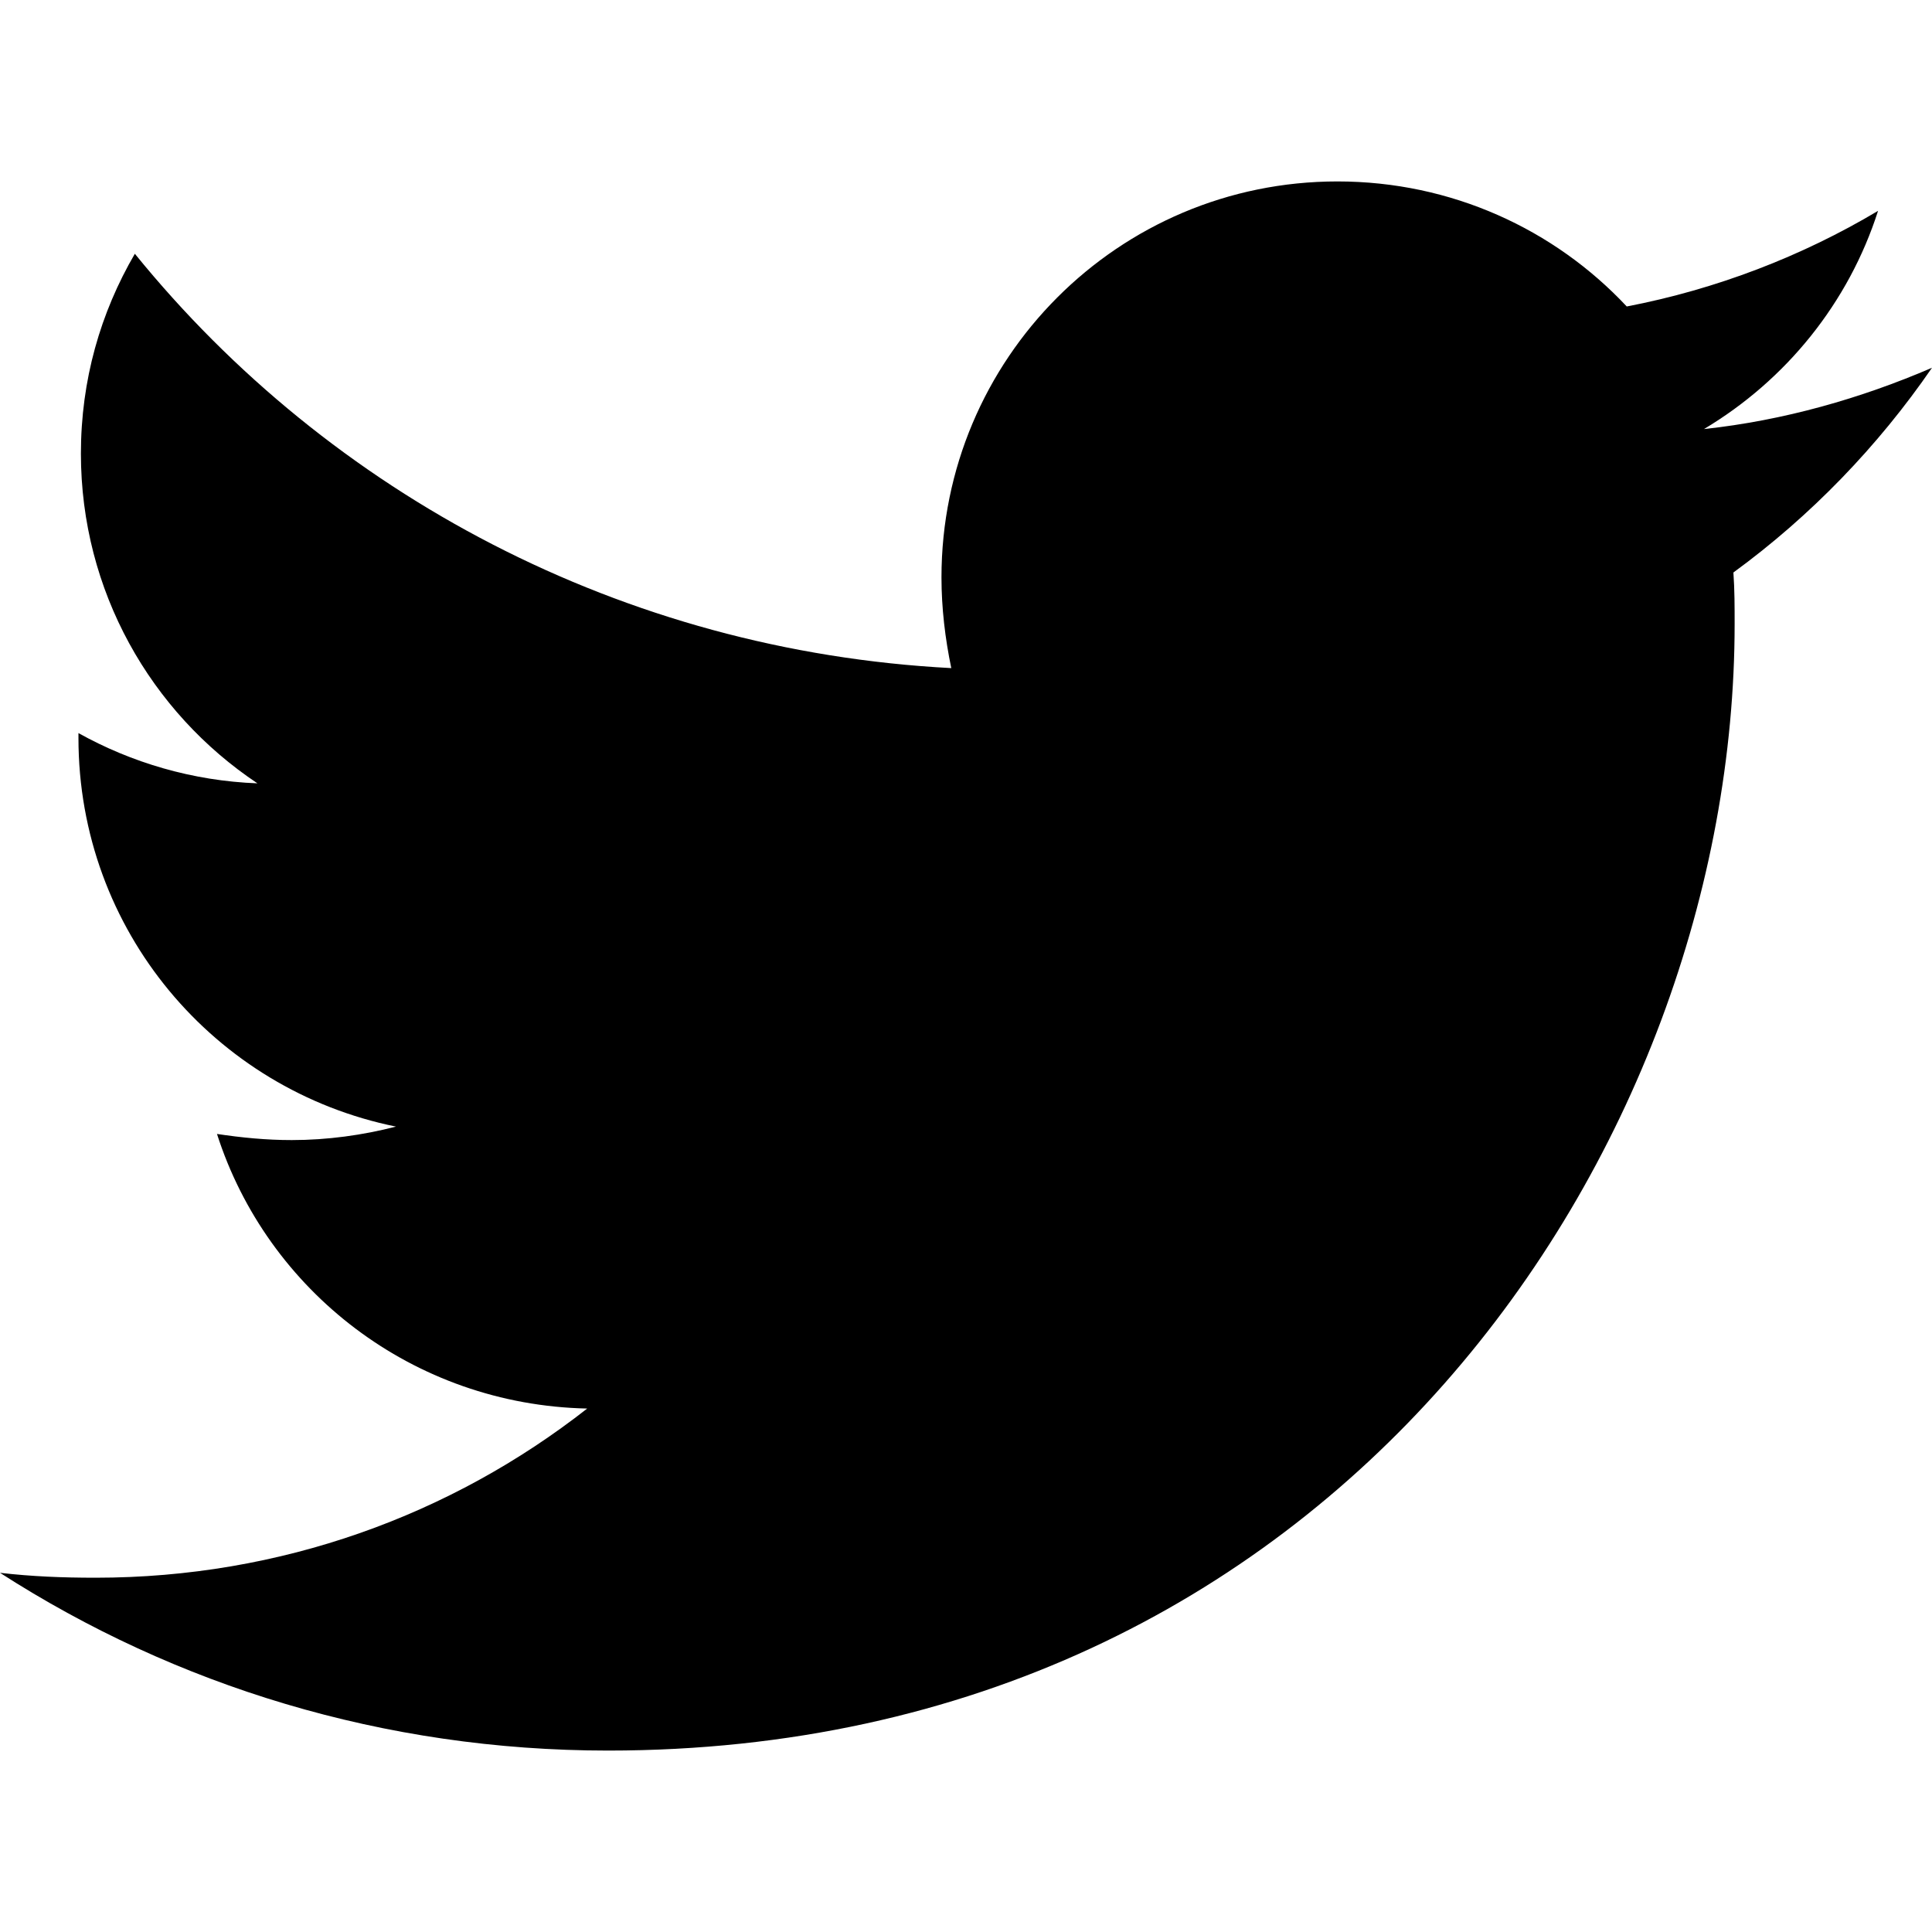
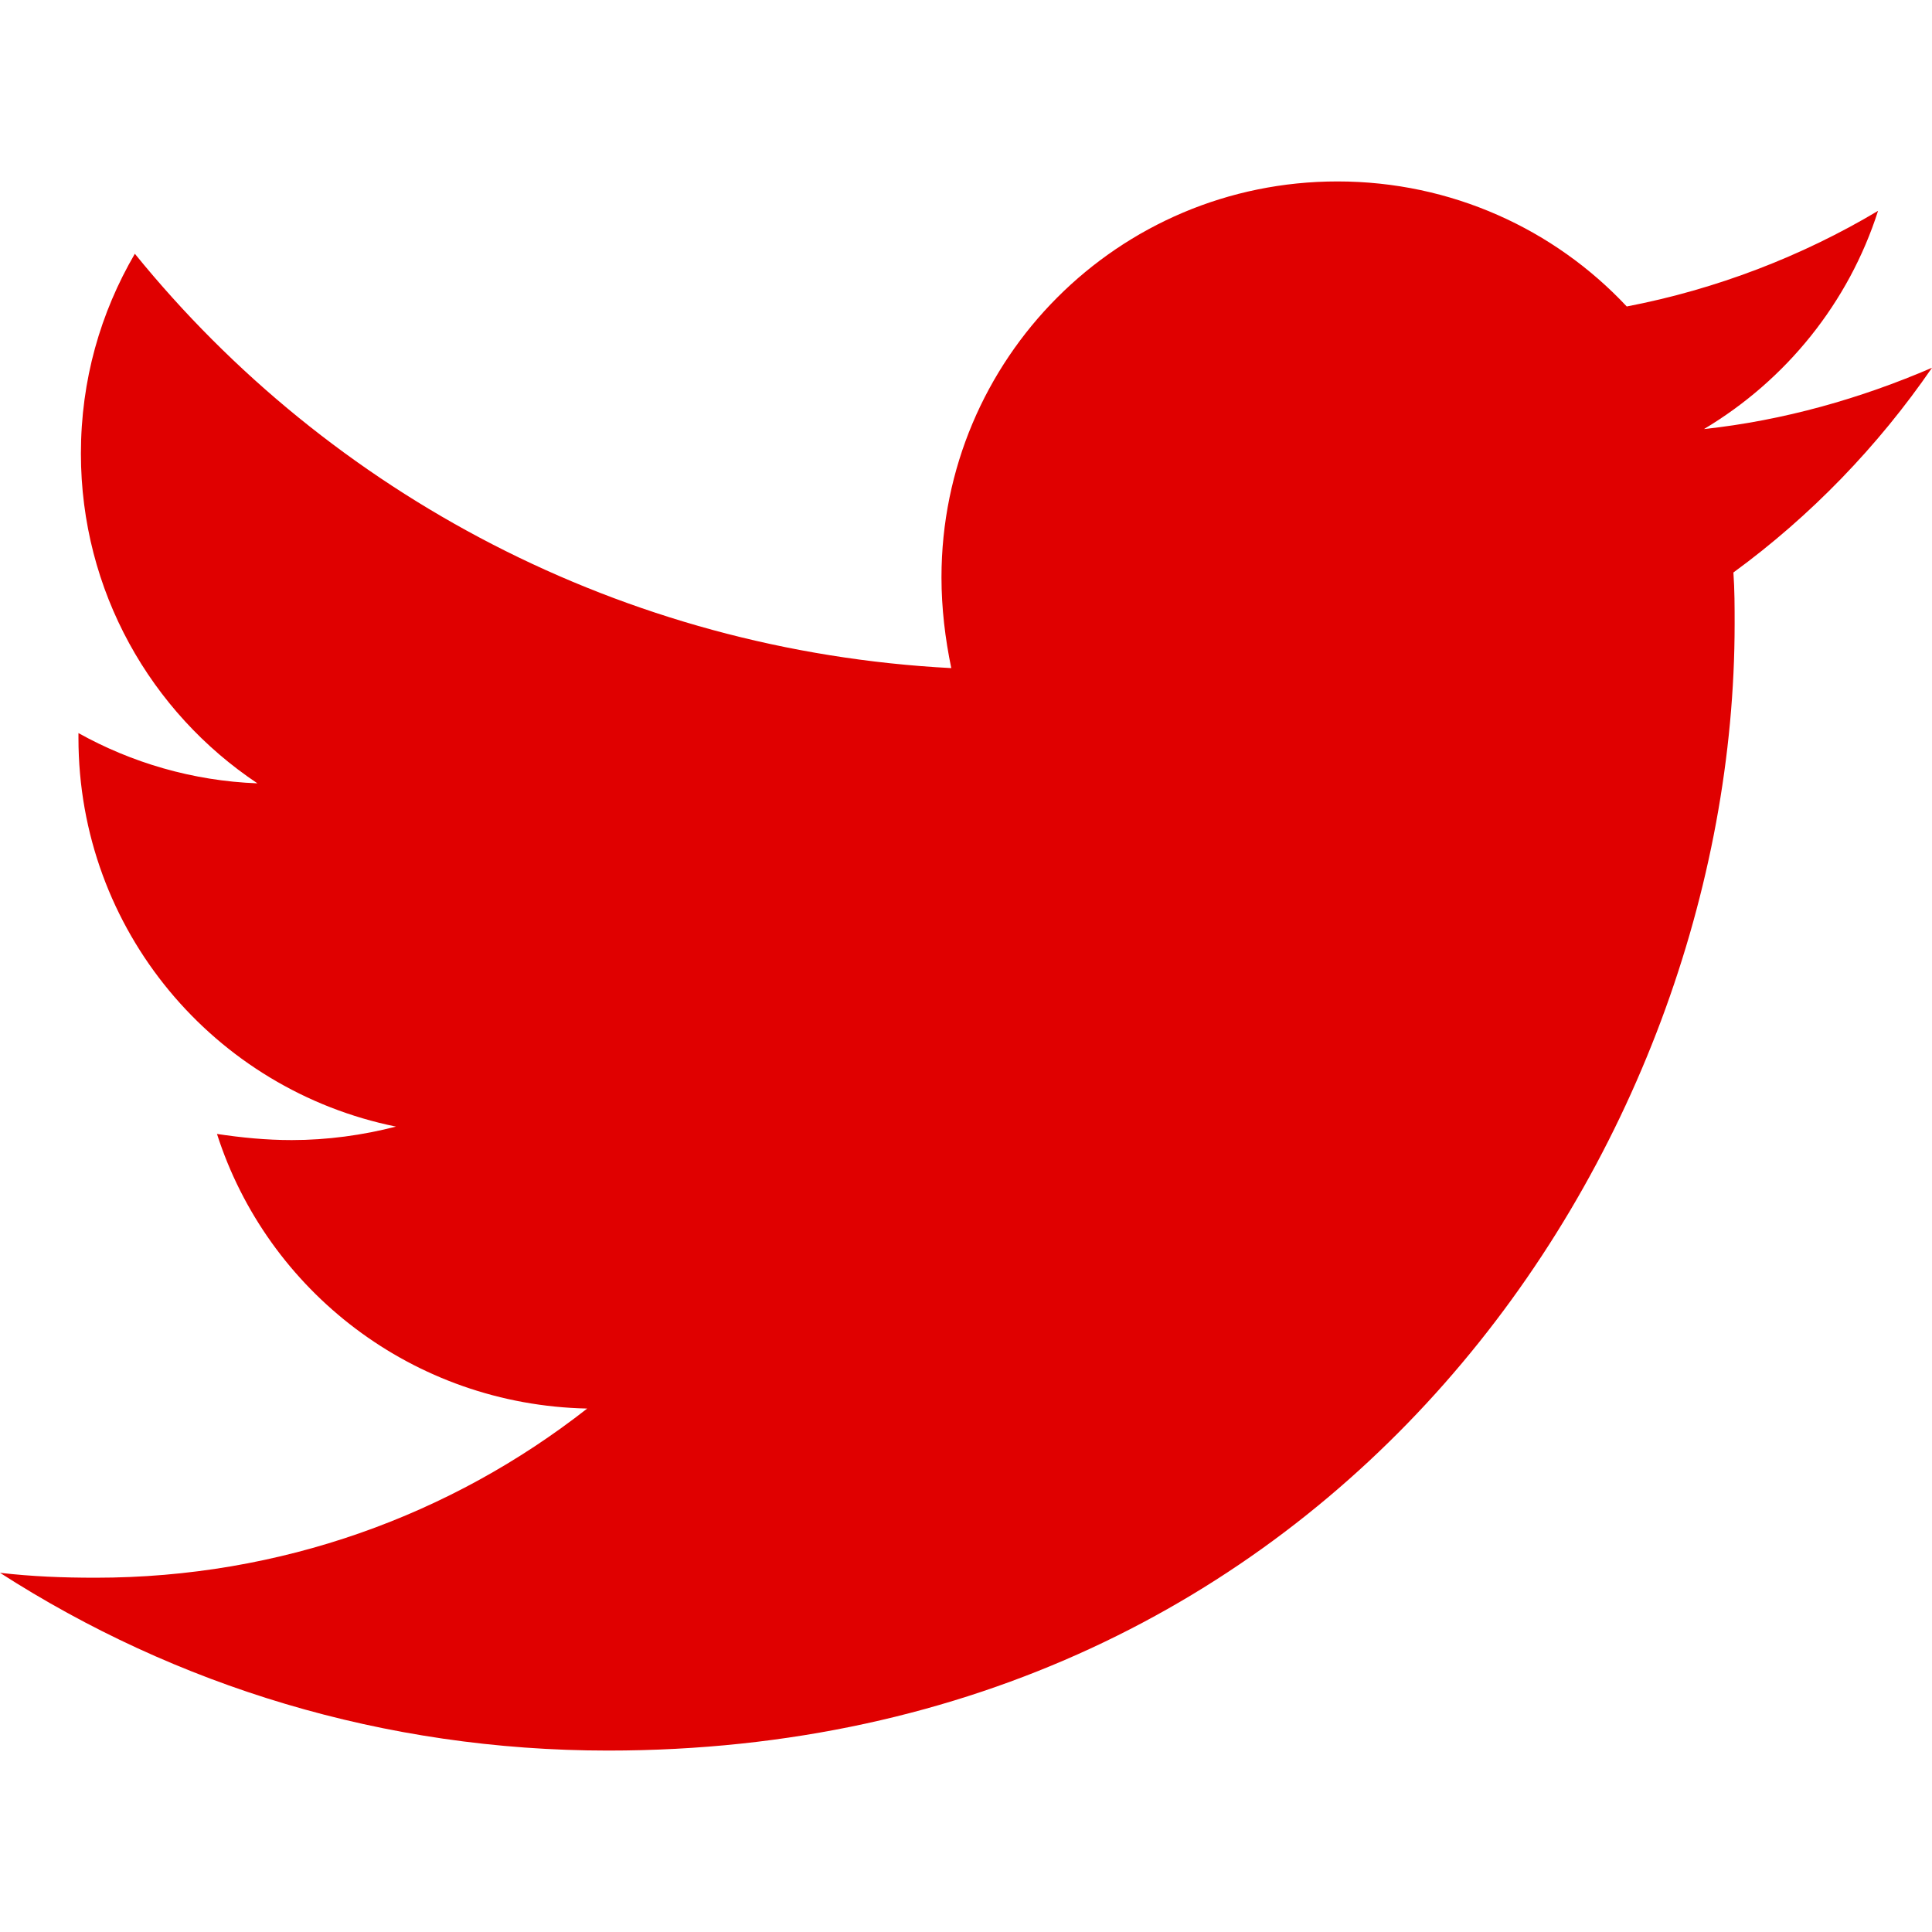
<svg xmlns="http://www.w3.org/2000/svg" viewBox="0 0 512 512">
-   <path d="M459.37 151.716c.325 4.548.325 9.097.325 13.645 0 138.72-105.583 298.558-298.558 298.558-59.452 0-114.68-17.219-161.137-47.106 8.447.974 16.568 1.299 25.34 1.299 49.055 0 94.213-16.568 130.274-44.832-46.132-.975-84.792-31.188-98.112-72.772 6.498.974 12.995 1.624 19.818 1.624 9.421 0 18.843-1.3 27.614-3.573-48.081-9.747-84.143-51.98-84.143-102.985v-1.299c13.969 7.797 30.214 12.67 47.431 13.319-28.264-18.843-46.781-51.005-46.781-87.391 0-19.492 5.197-37.36 14.294-52.954 51.655 63.675 129.3 105.258 216.365 109.807-1.624-7.797-2.599-15.918-2.599-24.04 0-57.828 46.782-104.934 104.934-104.934 30.213 0 57.502 12.67 76.67 33.137 23.715-4.548 46.456-13.32 66.599-25.34-7.798 24.366-24.366 44.833-46.132 57.827 21.117-2.273 41.584-8.122 60.426-16.243-14.292 20.791-32.161 39.308-52.628 54.253z" />
+   <path style="fill: #e00000" d="M459.37 151.716c.325 4.548.325 9.097.325 13.645 0 138.72-105.583 298.558-298.558 298.558-59.452 0-114.68-17.219-161.137-47.106 8.447.974 16.568 1.299 25.34 1.299 49.055 0 94.213-16.568 130.274-44.832-46.132-.975-84.792-31.188-98.112-72.772 6.498.974 12.995 1.624 19.818 1.624 9.421 0 18.843-1.3 27.614-3.573-48.081-9.747-84.143-51.98-84.143-102.985v-1.299c13.969 7.797 30.214 12.67 47.431 13.319-28.264-18.843-46.781-51.005-46.781-87.391 0-19.492 5.197-37.36 14.294-52.954 51.655 63.675 129.3 105.258 216.365 109.807-1.624-7.797-2.599-15.918-2.599-24.04 0-57.828 46.782-104.934 104.934-104.934 30.213 0 57.502 12.67 76.67 33.137 23.715-4.548 46.456-13.32 66.599-25.34-7.798 24.366-24.366 44.833-46.132 57.827 21.117-2.273 41.584-8.122 60.426-16.243-14.292 20.791-32.161 39.308-52.628 54.253z" />
</svg>
